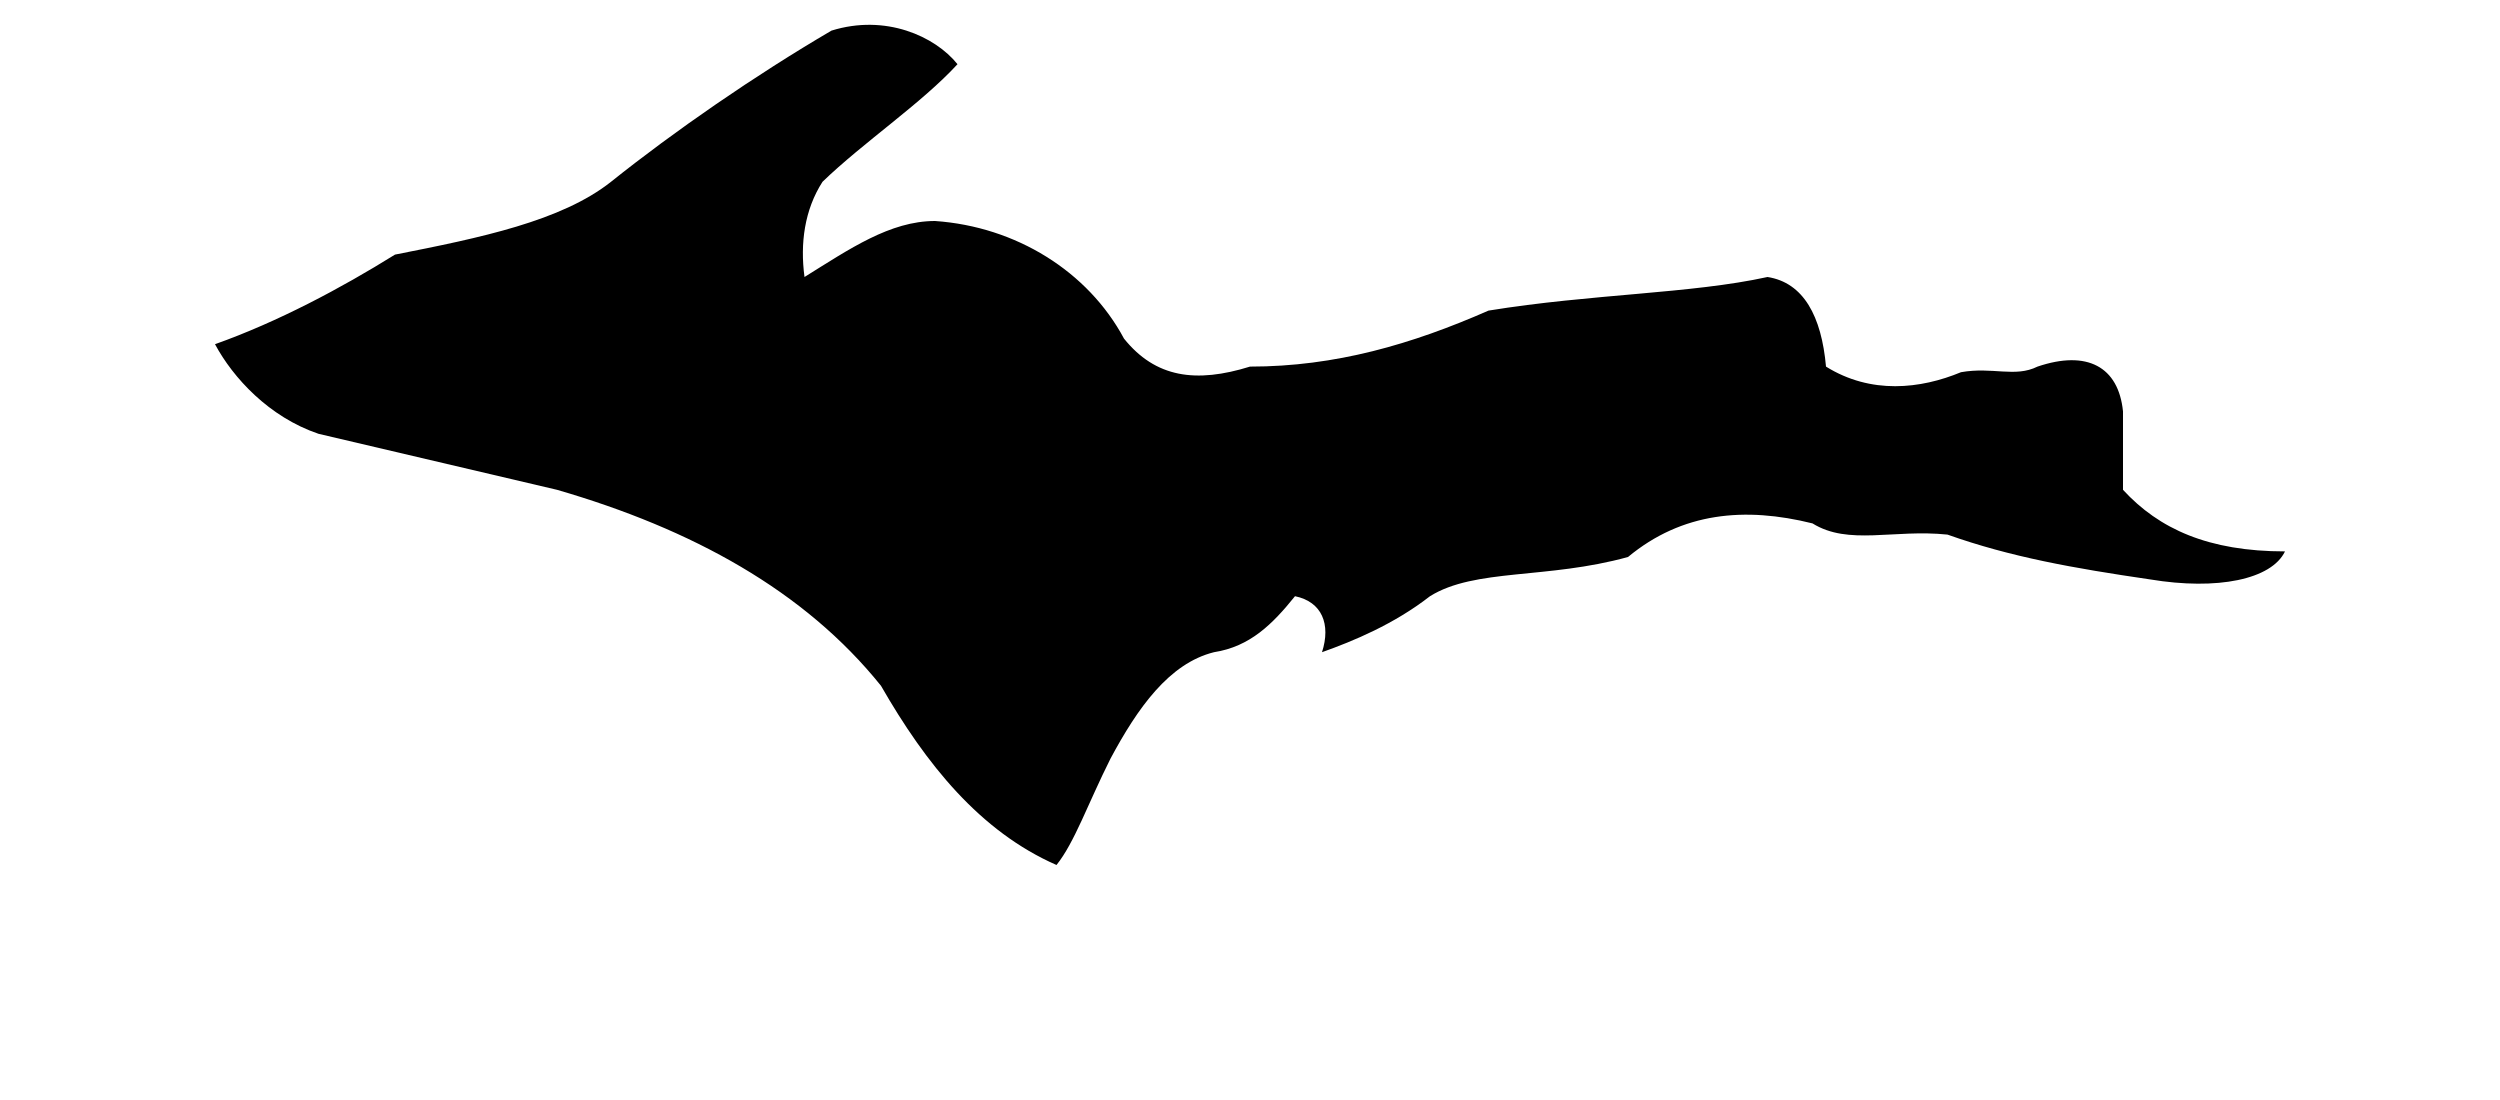
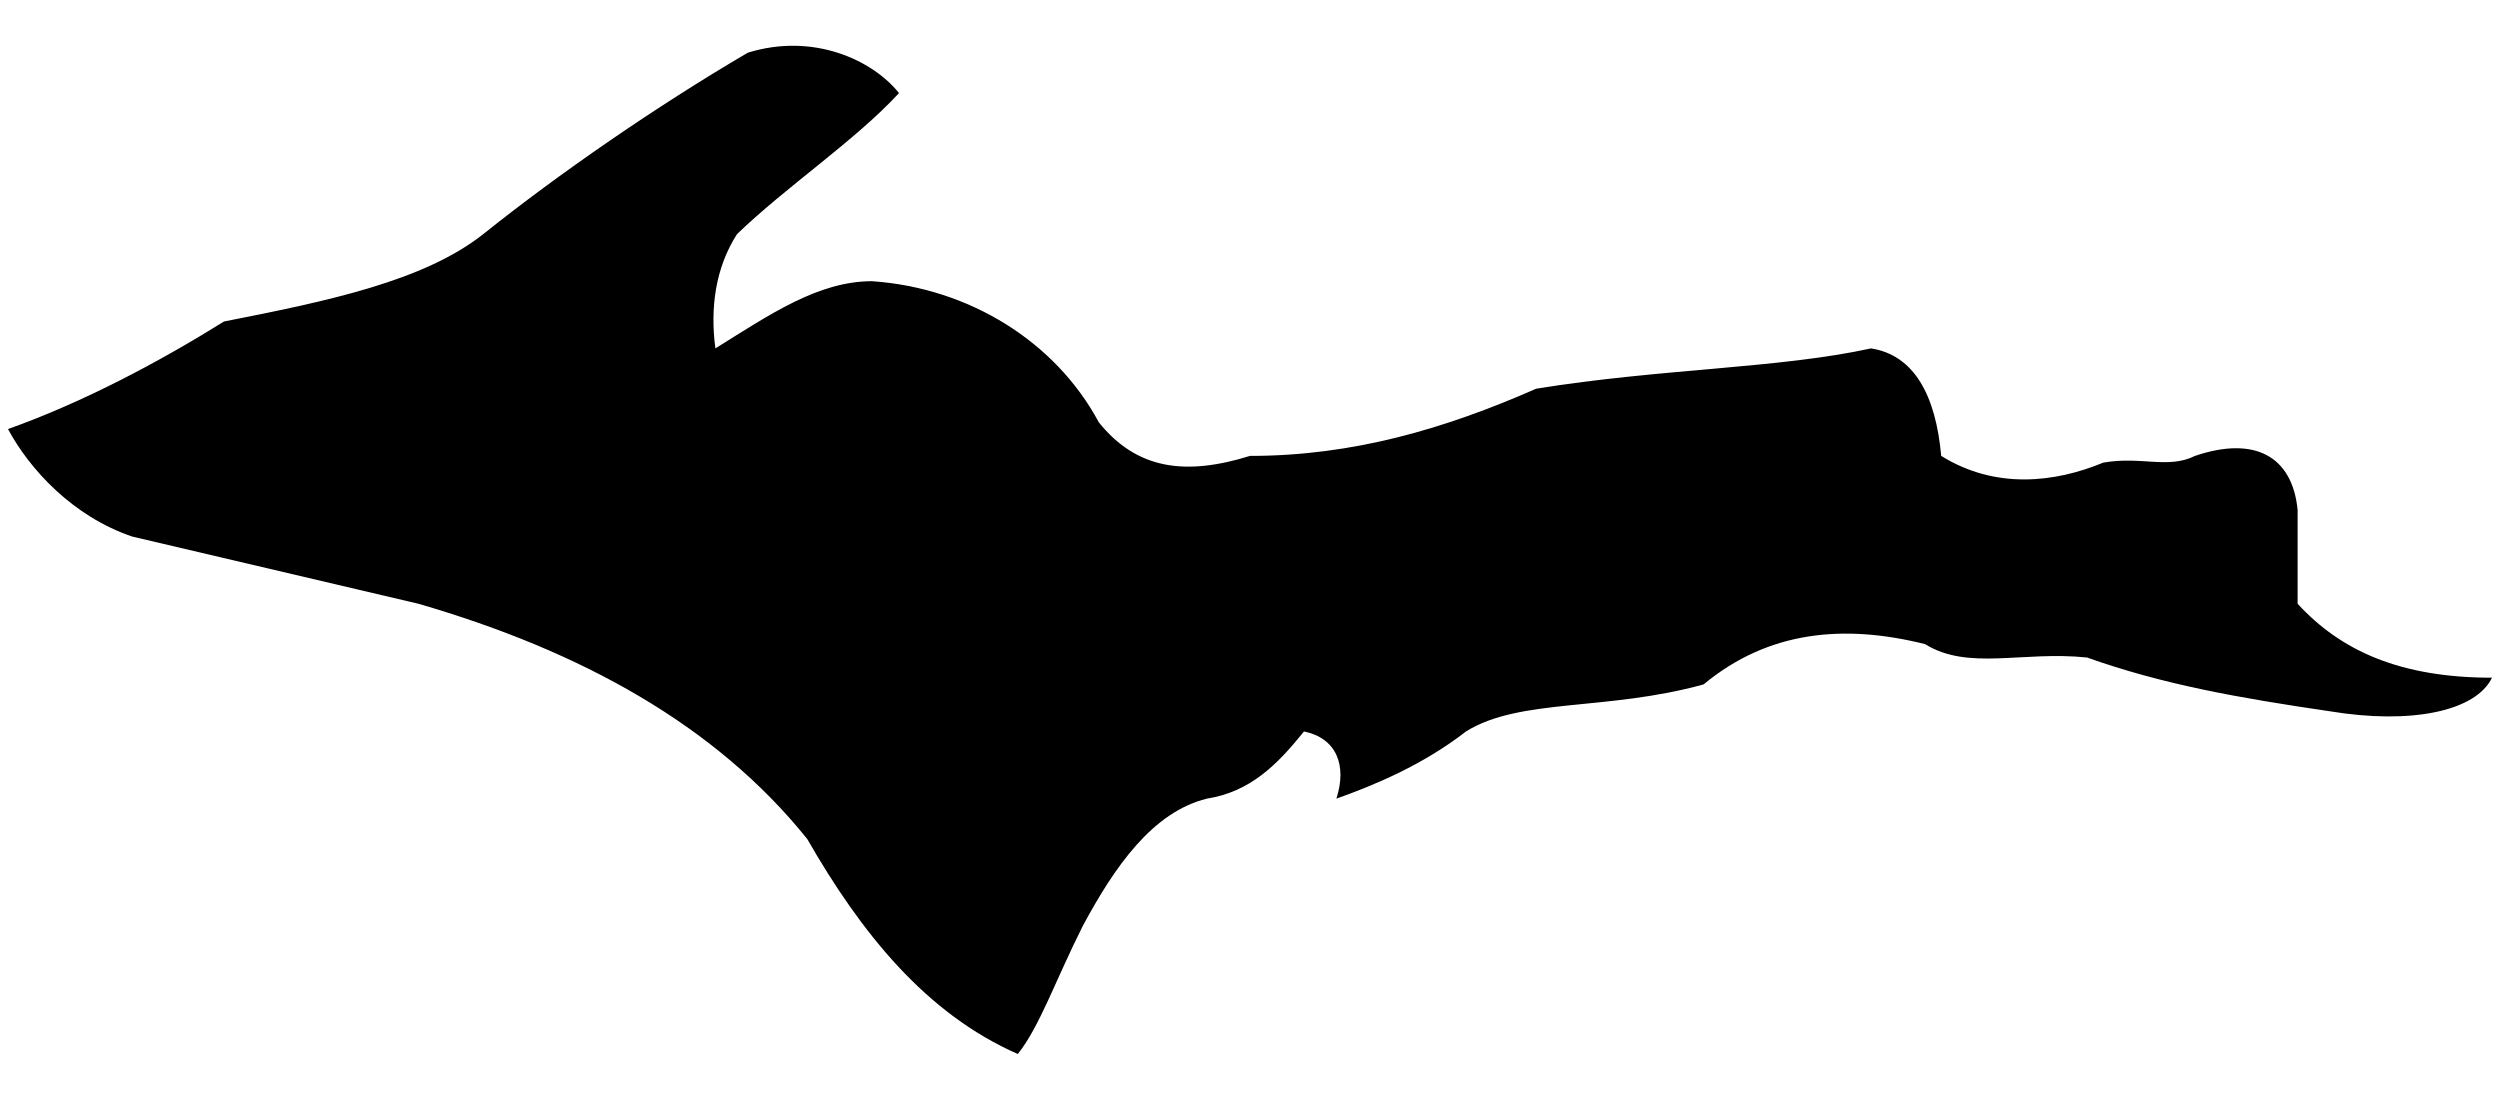
<svg xmlns="http://www.w3.org/2000/svg" viewBox="0 0 500 220" role="img" aria-label="Upper Peninsula silhouette">
-   <path fill="currentColor" d="M 211.3 173 C 196 166.28 185.2 152.84 176.2 137.16 C 160.9 118.12 138.4 105.8 111.4 97.96 L 63.7 86.76 C 53.8 83.4 46.6 75.56 43 68.84 C 55.6 64.36 68.2 57.64 79 50.92 C 96.1 47.56 112.3 44.2 122.2 36.36 C 134.8 26.28 151 15.08 166.3 6.12 C 177.1 2.76 187 7.24 191.5 12.84 C 184.3 20.68 172.6 28.52 164.5 36.36 C 160.9 41.96 160 48.68 160.9 55.4 C 169.9 49.8 178 44.2 187 44.2 C 203.2 45.32 217.6 54.28 224.8 67.72 C 231.1 75.56 239.2 76.68 250 73.32 C 267.1 73.32 282.4 68.84 297.7 62.12 C 318.4 58.76 338.2 58.76 353.5 55.4 C 360.7 56.52 364.3 63.24 365.2 73.32 C 374.2 78.92 384.1 77.8 392.2 74.44 C 398.5 73.32 403 75.56 407.5 73.32 C 417.4 69.96 423.7 73.32 424.6 82.28 L 424.6 97.96 C 431.8 105.8 441.7 110.28 457 110.28 C 454.3 115.88 443.5 118.12 430 115.88 C 414.7 113.64 402.1 111.4 389.5 106.92 C 378.7 105.8 369.7 109.16 362.5 104.68 C 349 101.32 336.4 102.44 325.6 111.4 C 309.4 115.88 295 113.64 286 119.24 C 278.8 124.84 270.7 128.2 264.4 130.44 C 266.2 124.84 264.4 120.36 259 119.24 C 254.5 124.84 250 129.32 242.8 130.44 C 233.8 132.68 227.5 141.64 222.1 151.72 C 217.6 160.68 214.9 168.52 211.3 173 Z" />
+   <path fill="currentColor" d="M 203.56 210.8 C 185.2 202.74 172.24 186.61 161.44 167.79 C 143.08 144.94 116.08 130.16 83.68 120.75 L 26.44 107.31 C 14.56 103.28 5.92 93.87 1.6 85.81 C 16.72 80.43 31.84 72.37 44.8 64.3 C 65.32 60.27 84.76 56.24 96.64 46.83 C 111.76 34.74 131.2 21.3 149.56 10.54 C 162.52 6.51 174.4 11.89 179.8 18.61 C 171.16 28.02 157.12 37.42 147.4 46.83 C 143.08 53.55 142 61.62 143.08 69.68 C 153.88 62.96 163.6 56.24 174.4 56.24 C 193.84 57.58 211.12 68.34 219.76 84.46 C 227.32 93.87 237.04 95.22 250 91.18 C 270.52 91.18 288.88 85.81 307.24 77.74 C 332.08 73.71 355.84 73.71 374.2 69.68 C 382.84 71.02 387.16 79.09 388.24 91.18 C 399.04 97.9 410.92 96.56 420.64 92.53 C 428.2 91.18 433.6 93.87 439 91.18 C 450.88 87.15 458.44 91.18 459.52 101.94 L 459.52 120.75 C 468.16 130.16 480.04 135.54 498.4 135.54 C 495.16 142.26 482.2 144.94 466 142.26 C 447.64 139.57 432.52 136.88 417.4 131.5 C 404.44 130.16 393.64 134.19 385 128.82 C 368.8 124.78 353.68 126.13 340.72 136.88 C 321.28 142.26 304 139.57 293.2 146.29 C 284.56 153.01 274.84 157.04 267.28 159.73 C 269.44 153.01 267.28 147.63 260.8 146.29 C 255.4 153.01 250 158.38 241.36 159.73 C 230.56 162.42 223 173.17 216.52 185.26 C 211.12 196.02 207.88 205.42 203.56 210.8 Z" />
</svg>
